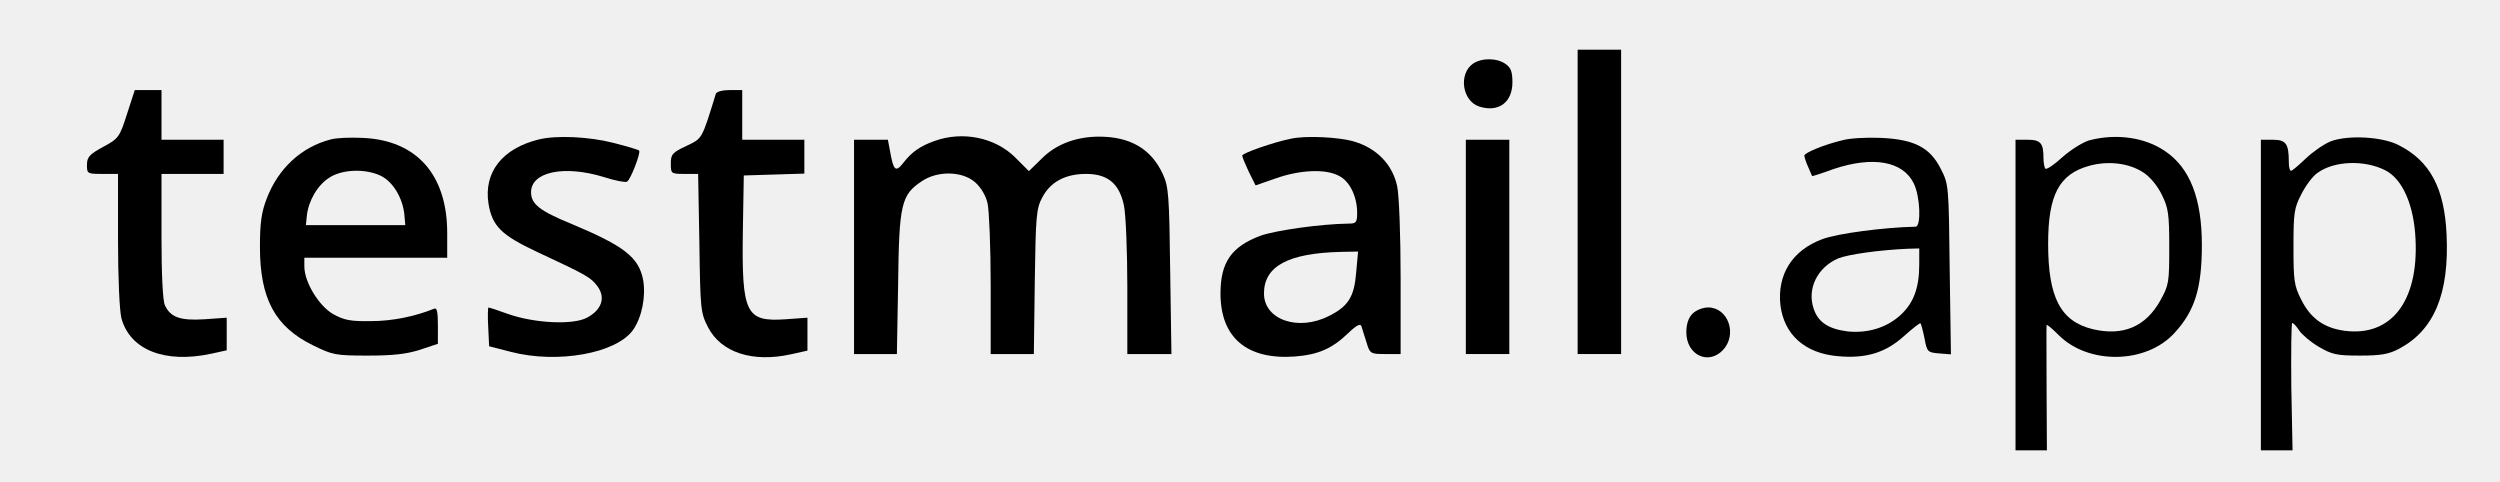
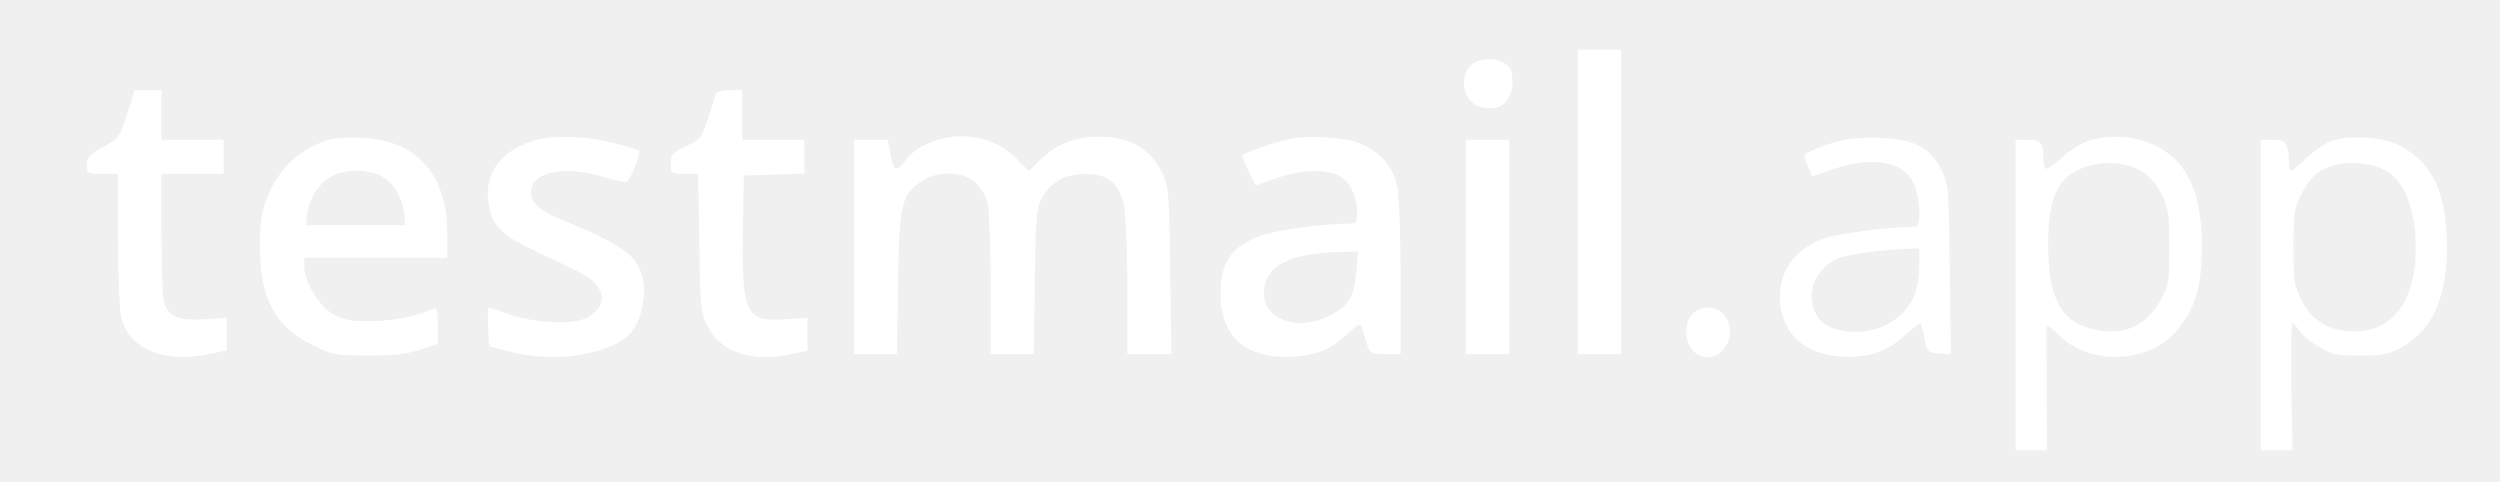
<svg xmlns="http://www.w3.org/2000/svg" version="1.0" width="805pt" height="155pt" viewBox="0 0 805 155" preserveAspectRatio="xMidYMid meet">
-   <g transform="translate(0,155) scale(0.1,-0.1)" fill="#000000" stroke="none">
+   <g transform="translate(0,155) scale(0.1,-0.1)" fill="#fff" stroke="none">
    <path d="M5080 900 l0 -490 70 0 70 0 0 490 0 490 -70 0 -70 0 0 -490z" />
    <path d="M4743 1345 c-47 -33 -35 -120 20 -138 62 -20 107 13 107 78 0 34 -5 47 -22 59 -28 20 -77 20 -105 1z" />
    <path d="M409 1183 c-24 -75 -27 -79 -77 -106 -44 -24 -52 -33 -52 -58 0 -28 1 -29 50 -29 l50 0 0 -212 c0 -124 5 -230 11 -253 28 -102 140 -146 289 -114 l50 11 0 52 0 53 -71 -5 c-78 -5 -110 6 -128 45 -7 15 -11 99 -11 223 l0 200 100 0 100 0 0 55 0 55 -100 0 -100 0 0 80 0 80 -43 0 -43 0 -25 -77z" />
    <path d="M2305 1248 c-46 -149 -43 -143 -95 -168 -45 -21 -50 -27 -50 -57 0 -32 1 -33 44 -33 l44 0 4 -223 c3 -215 4 -224 28 -271 42 -81 143 -114 266 -87 l54 12 0 53 0 53 -70 -5 c-129 -9 -142 18 -138 285 l3 178 98 3 97 3 0 54 0 55 -100 0 -100 0 0 80 0 80 -40 0 c-24 0 -42 -5 -45 -12z" />
    <path d="M1065 1101 c-94 -24 -169 -93 -206 -190 -17 -44 -22 -78 -22 -156 0 -166 48 -257 171 -317 63 -31 72 -33 177 -33 81 0 125 5 168 19 l57 19 0 59 c0 44 -3 58 -12 54 -62 -25 -135 -40 -203 -40 -67 -1 -87 3 -123 23 -46 27 -92 103 -92 153 l0 28 230 0 230 0 0 80 c0 188 -99 299 -273 306 -40 2 -85 0 -102 -5z m161 -117 c39 -19 70 -70 76 -124 l3 -35 -160 0 -160 0 3 30 c5 48 34 98 71 122 41 28 117 31 167 7z" />
    <path d="M1735 1101 c-118 -29 -178 -106 -162 -207 12 -72 41 -101 156 -155 163 -76 173 -82 195 -111 27 -37 13 -76 -34 -101 -45 -24 -169 -18 -254 12 -33 12 -61 21 -63 21 -2 0 -3 -28 -1 -62 l3 -63 70 -18 c150 -39 339 -5 393 70 29 41 42 108 33 161 -14 74 -61 110 -233 182 -100 41 -128 63 -128 101 0 66 107 88 234 49 37 -12 70 -18 75 -15 12 7 45 94 39 100 -2 3 -40 14 -83 25 -78 20 -183 25 -240 11z" />
    <path d="M3009 1096 c-45 -16 -73 -35 -100 -70 -25 -32 -32 -26 -43 37 l-7 37 -54 0 -55 0 0 -345 0 -345 69 0 69 0 4 228 c3 255 10 285 77 329 51 34 130 32 171 -4 19 -17 35 -44 40 -68 5 -22 10 -140 10 -262 l0 -223 69 0 70 0 3 233 c3 211 5 236 24 271 26 50 74 76 141 76 70 0 107 -31 122 -101 6 -27 11 -147 11 -264 l0 -215 71 0 71 0 -4 268 c-3 244 -5 271 -24 312 -37 80 -104 120 -205 120 -73 0 -138 -24 -184 -70 l-42 -41 -44 44 c-64 64 -169 86 -260 53z" />
    <path d="M4155 1103 c-54 -11 -155 -46 -155 -54 0 -5 10 -28 21 -52 l22 -44 66 23 c77 27 159 31 202 8 35 -17 59 -67 59 -119 0 -31 -3 -35 -27 -35 -90 -1 -237 -22 -284 -39 -94 -35 -129 -86 -129 -186 0 -142 85 -214 239 -203 76 6 120 25 173 76 27 26 39 31 42 21 2 -8 10 -31 16 -51 11 -37 13 -38 61 -38 l49 0 0 245 c0 139 -5 266 -11 295 -15 70 -65 122 -138 144 -50 15 -158 20 -206 9z m212 -429 c-6 -79 -25 -110 -87 -141 -99 -51 -210 -13 -210 72 0 88 78 130 249 134 l54 1 -6 -66z" />
    <path d="M5935 1099 c-60 -14 -125 -41 -125 -50 0 -4 5 -21 12 -36 7 -15 12 -29 13 -30 0 -1 32 9 70 23 126 42 222 25 257 -46 21 -41 25 -140 6 -140 -101 -2 -253 -22 -300 -40 -97 -36 -146 -114 -135 -213 12 -95 79 -155 186 -164 89 -8 152 11 211 64 28 25 52 44 54 42 2 -2 8 -24 13 -49 8 -43 10 -45 47 -48 l38 -3 -4 273 c-3 268 -3 274 -28 323 -35 70 -85 96 -193 101 -45 2 -100 -1 -122 -7z m245 -400 c0 -76 -18 -125 -61 -164 -45 -41 -107 -59 -171 -52 -61 8 -94 30 -108 73 -22 64 12 133 79 162 33 13 132 27 224 31 l37 1 0 -51z" />
    <path d="M6727 1098 c-20 -6 -59 -30 -86 -54 -26 -24 -51 -41 -55 -37 -3 3 -6 19 -6 34 0 48 -9 59 -51 59 l-39 0 0 -500 0 -500 50 0 51 0 -1 198 c0 108 -1 200 0 205 0 4 17 -10 39 -32 96 -96 281 -93 372 6 66 71 89 144 89 284 0 149 -38 248 -118 302 -65 45 -158 58 -245 35z m174 -103 c22 -14 46 -43 60 -72 21 -42 24 -62 24 -168 0 -114 -1 -123 -29 -173 -47 -84 -120 -115 -217 -92 -104 25 -144 102 -144 275 0 157 35 224 132 251 61 17 128 9 174 -21z" />
    <path d="M7505 1095 c-22 -9 -58 -34 -80 -55 -23 -22 -44 -40 -48 -40 -4 0 -7 12 -7 28 0 59 -9 72 -51 72 l-39 0 0 -500 0 -500 51 0 51 0 -4 205 c-1 113 0 205 3 205 4 0 14 -11 23 -25 9 -13 37 -37 63 -52 43 -25 58 -28 133 -28 68 0 93 5 125 22 113 60 162 177 153 368 -7 149 -53 236 -153 287 -52 28 -164 34 -220 13z m175 -93 c56 -28 93 -112 98 -222 10 -201 -79 -315 -229 -295 -66 9 -109 40 -139 100 -23 45 -25 62 -25 170 0 108 2 125 25 169 14 28 37 59 52 69 53 39 150 43 218 9z" />
    <path d="M4720 755 l0 -345 70 0 70 0 0 345 0 345 -70 0 -70 0 0 -345z" />
    <path d="M5450 540 c-13 -13 -20 -33 -20 -60 0 -73 71 -107 118 -57 47 50 17 137 -48 137 -17 0 -39 -9 -50 -20z" />
  </g>
</svg>
